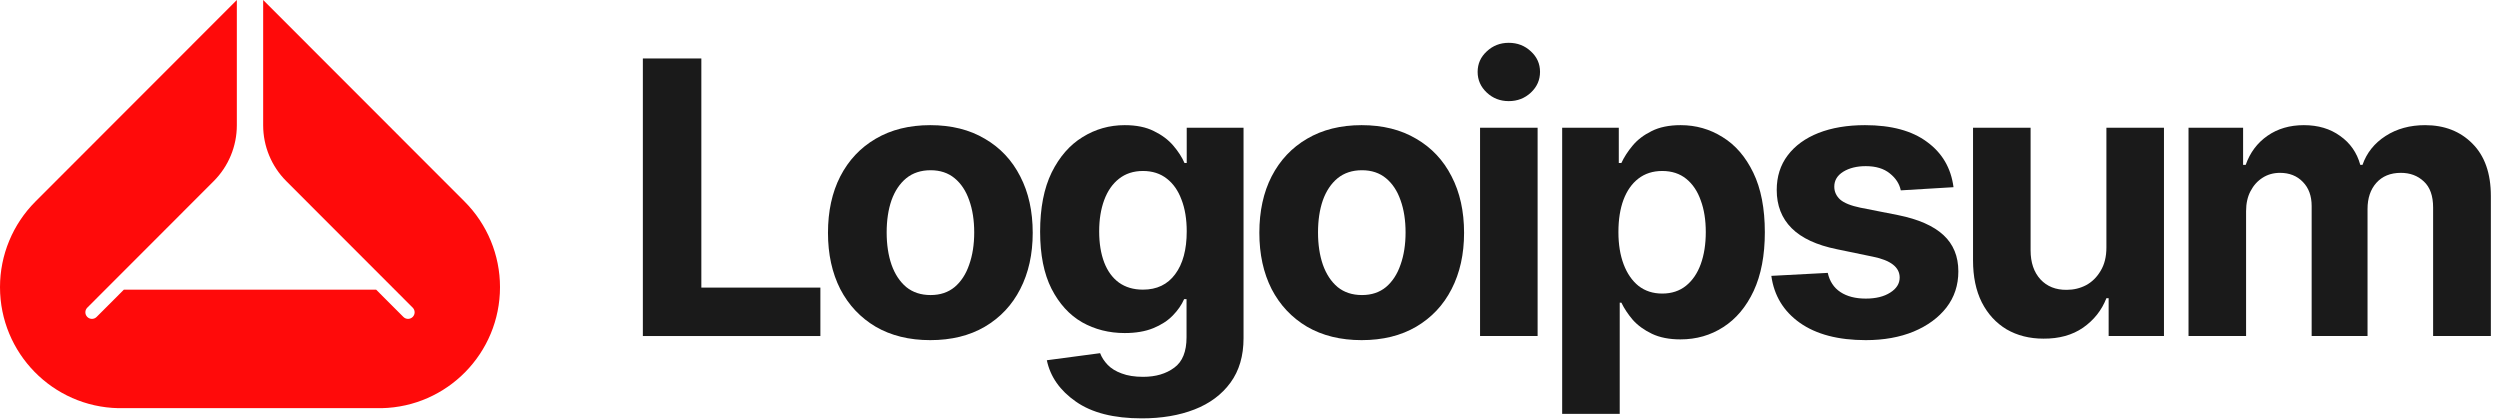
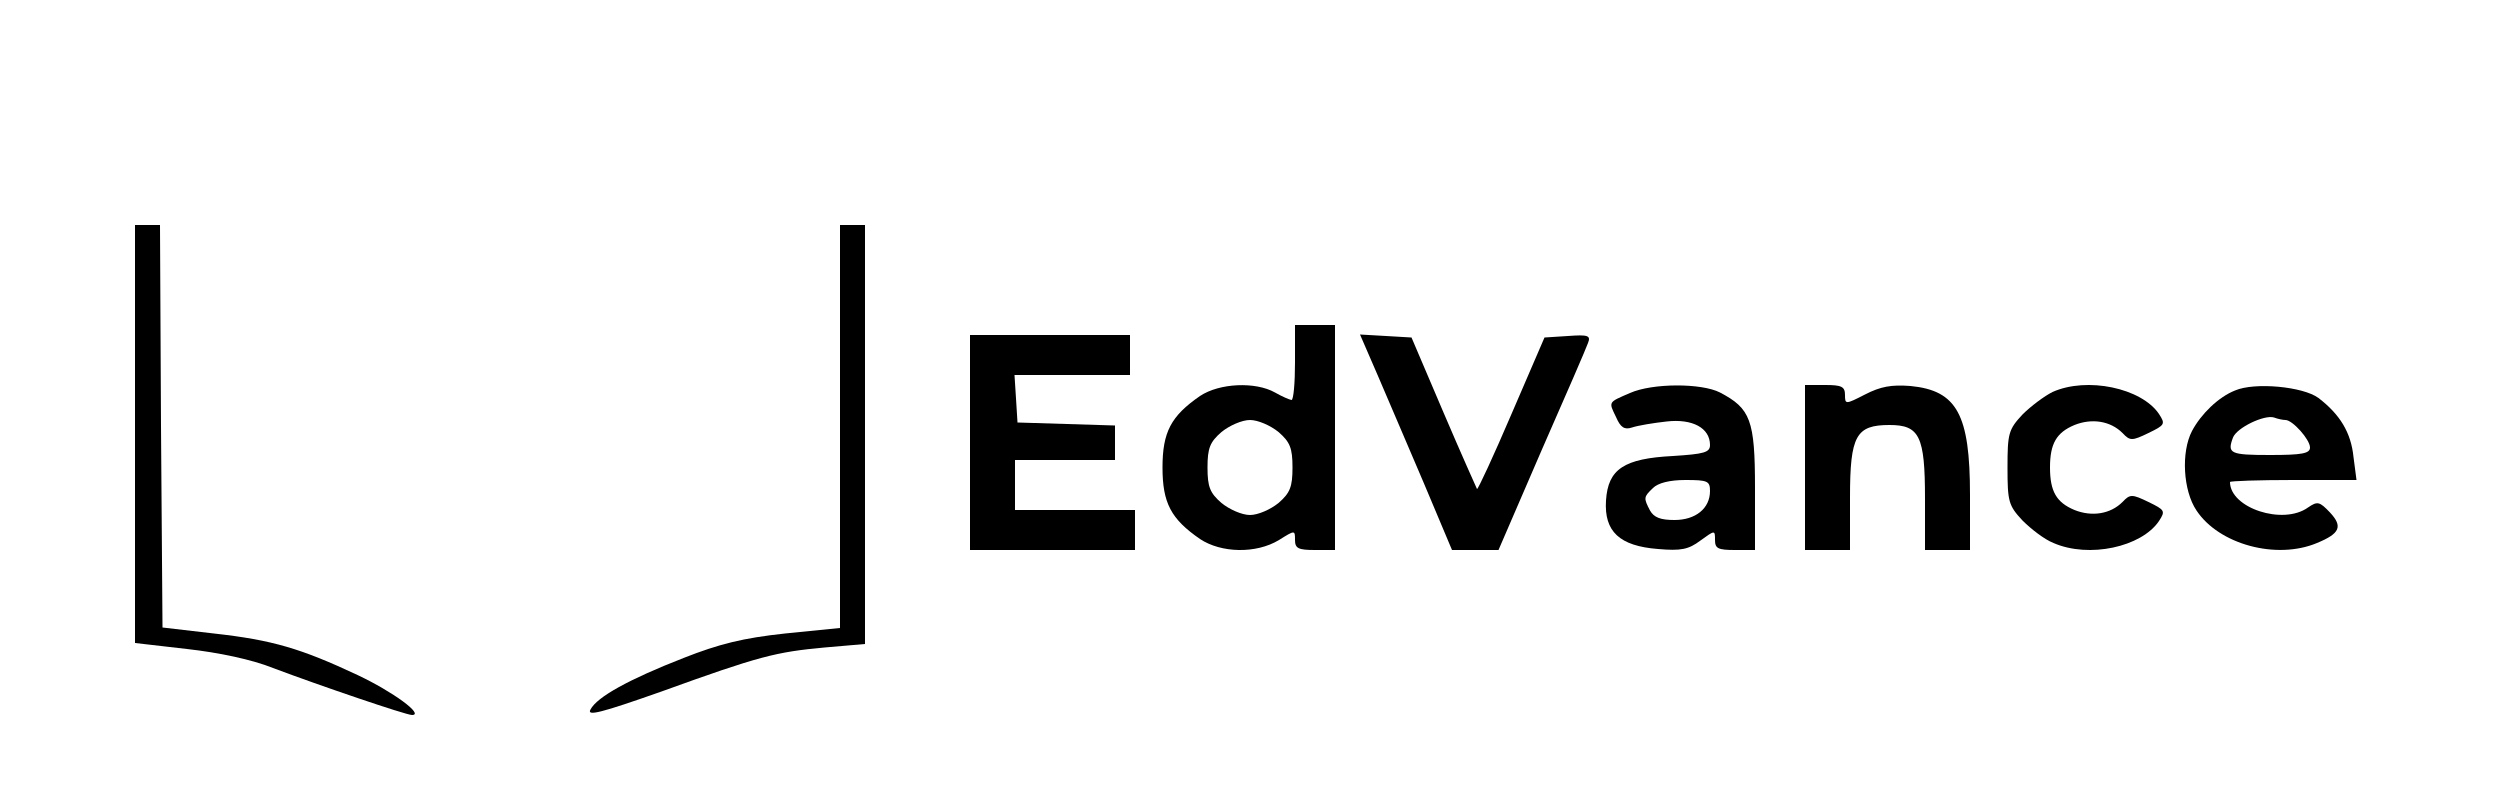
- <svg xmlns="http://www.w3.org/2000/svg" width="245" height="41" viewBox="0 0 245 41" fill="none">
-   <path d="M214.475 32.931V12.521H219.824V16.154H220.08C220.506 14.949 221.217 14 222.215 13.306C223.213 12.612 224.4 12.265 225.775 12.265C227.175 12.265 228.362 12.618 229.335 13.324C230.321 14.018 230.978 14.961 231.307 16.154H231.526C231.94 14.973 232.694 14.03 233.79 13.324C234.885 12.618 236.175 12.265 237.66 12.265C239.558 12.265 241.104 12.868 242.297 14.073C243.502 15.278 244.104 16.988 244.104 19.203V32.931H238.445V20.334C238.445 19.19 238.141 18.338 237.532 17.779C236.936 17.219 236.187 16.939 235.287 16.939C234.264 16.939 233.461 17.267 232.877 17.925C232.305 18.57 232.019 19.422 232.019 20.48V32.931H226.542V20.188C226.542 19.203 226.256 18.418 225.684 17.833C225.112 17.237 224.364 16.939 223.439 16.939C222.806 16.939 222.24 17.097 221.741 17.414C221.242 17.73 220.846 18.168 220.554 18.728C220.262 19.276 220.116 19.933 220.116 20.7V32.931H214.475Z" fill="#1A1A1A" />
-   <path d="M206.428 24.259V12.521H212.069V32.931H206.647V29.225H206.428C205.966 30.406 205.205 31.367 204.146 32.109C203.087 32.84 201.791 33.199 200.258 33.187C198.894 33.187 197.69 32.882 196.643 32.274C195.608 31.653 194.799 30.771 194.215 29.627C193.643 28.483 193.357 27.113 193.357 25.519V12.521H198.998V24.533C198.998 25.726 199.32 26.675 199.966 27.381C200.611 28.075 201.469 28.416 202.54 28.404C203.221 28.404 203.854 28.251 204.438 27.947C205.022 27.631 205.497 27.162 205.862 26.541C206.239 25.921 206.428 25.16 206.428 24.259Z" fill="#1A1A1A" />
-   <path d="M191.444 18.345L186.277 18.655C186.143 18.01 185.784 17.456 185.2 16.994C184.616 16.519 183.831 16.282 182.845 16.282C181.969 16.282 181.233 16.464 180.636 16.829C180.052 17.195 179.76 17.681 179.76 18.29C179.76 18.777 179.949 19.197 180.326 19.549C180.715 19.89 181.379 20.158 182.316 20.353L186.022 21.083C188.006 21.485 189.484 22.136 190.458 23.036C191.432 23.937 191.918 25.124 191.918 26.596C191.918 27.947 191.529 29.128 190.75 30.138C189.971 31.136 188.9 31.921 187.537 32.493C186.174 33.053 184.61 33.333 182.845 33.333C180.143 33.333 177.989 32.767 176.383 31.635C174.788 30.503 173.857 28.969 173.59 27.034L179.121 26.742C179.304 27.57 179.717 28.197 180.362 28.623C181.008 29.049 181.835 29.262 182.845 29.262C183.831 29.262 184.628 29.067 185.237 28.677C185.857 28.288 186.168 27.795 186.168 27.199C186.168 26.189 185.292 25.507 183.539 25.154L180.016 24.424C178.032 24.022 176.553 23.334 175.579 22.361C174.606 21.387 174.119 20.14 174.119 18.618C174.119 17.304 174.478 16.172 175.196 15.223C175.914 14.274 176.918 13.543 178.208 13.032C179.511 12.521 181.032 12.265 182.772 12.265C185.352 12.265 187.379 12.813 188.851 13.909C190.336 14.992 191.2 16.47 191.444 18.345Z" fill="#1A1A1A" />
-   <path d="M153.092 40.562V12.521H158.642V15.971H158.897C159.153 15.412 159.518 14.846 159.993 14.274C160.467 13.702 161.088 13.227 161.855 12.85C162.622 12.46 163.571 12.265 164.703 12.265C166.2 12.265 167.569 12.655 168.81 13.434C170.064 14.2 171.068 15.363 171.822 16.921C172.577 18.479 172.954 20.426 172.954 22.762C172.954 25.026 172.589 26.943 171.859 28.513C171.129 30.071 170.137 31.251 168.883 32.055C167.642 32.858 166.242 33.26 164.684 33.26C163.589 33.26 162.658 33.077 161.891 32.712C161.125 32.347 160.498 31.89 160.011 31.343C159.536 30.783 159.165 30.223 158.897 29.663H158.733V40.562H153.092ZM162.895 28.769C163.82 28.769 164.599 28.513 165.232 28.002C165.865 27.491 166.346 26.785 166.674 25.884C167.003 24.971 167.167 23.925 167.167 22.744C167.167 21.564 167.003 20.529 166.674 19.641C166.358 18.74 165.883 18.034 165.25 17.523C164.617 17.012 163.832 16.756 162.895 16.756C161.983 16.756 161.204 17.006 160.559 17.505C159.926 17.992 159.439 18.685 159.098 19.586C158.77 20.474 158.605 21.527 158.605 22.744C158.605 23.949 158.776 25.002 159.116 25.902C159.457 26.803 159.944 27.509 160.577 28.02C161.222 28.519 161.995 28.769 162.895 28.769Z" fill="#1A1A1A" />
-   <path d="M145.045 32.931V12.521H150.686V32.931H145.045ZM147.856 9.91C147.016 9.91 146.298 9.631 145.702 9.071C145.106 8.511 144.808 7.835 144.808 7.044C144.808 6.253 145.106 5.584 145.702 5.036C146.298 4.476 147.016 4.196 147.856 4.196C148.708 4.196 149.432 4.476 150.029 5.036C150.625 5.584 150.923 6.253 150.923 7.044C150.923 7.835 150.625 8.511 150.029 9.071C149.432 9.631 148.708 9.91 147.856 9.91Z" fill="#1A1A1A" />
-   <path d="M133.438 33.333C131.381 33.333 129.598 32.894 128.089 32.018C126.592 31.13 125.436 29.901 124.62 28.331C123.817 26.748 123.416 24.911 123.416 22.817C123.416 20.7 123.817 18.856 124.62 17.286C125.436 15.704 126.592 14.474 128.089 13.598C129.598 12.71 131.381 12.265 133.438 12.265C135.507 12.265 137.29 12.71 138.787 13.598C140.296 14.474 141.452 15.704 142.255 17.286C143.071 18.856 143.479 20.7 143.479 22.817C143.479 24.911 143.071 26.748 142.255 28.331C141.452 29.901 140.296 31.13 138.787 32.018C137.29 32.894 135.507 33.333 133.438 33.333ZM133.474 28.915C134.412 28.915 135.197 28.653 135.829 28.13C136.462 27.594 136.937 26.864 137.253 25.939C137.582 25.014 137.746 23.961 137.746 22.781C137.746 21.588 137.582 20.535 137.253 19.622C136.937 18.71 136.462 17.992 135.829 17.468C135.197 16.945 134.412 16.683 133.474 16.683C132.525 16.683 131.728 16.945 131.083 17.468C130.45 17.992 129.969 18.71 129.641 19.622C129.324 20.535 129.166 21.588 129.166 22.781C129.166 23.961 129.324 25.014 129.641 25.939C129.969 26.864 130.45 27.594 131.083 28.13C131.728 28.653 132.525 28.915 133.474 28.915Z" fill="#1A1A1A" />
-   <path d="M111.9 41C109.149 41 106.995 40.452 105.437 39.357C103.879 38.274 102.93 36.923 102.589 35.304L107.811 34.611C107.969 35.024 108.218 35.408 108.559 35.761C108.9 36.114 109.356 36.393 109.928 36.6C110.5 36.819 111.2 36.929 112.028 36.929C113.257 36.929 114.273 36.631 115.076 36.034C115.88 35.45 116.281 34.458 116.281 33.059V29.316H116.044C115.8 29.876 115.429 30.412 114.93 30.923C114.431 31.434 113.792 31.848 113.013 32.164C112.234 32.481 111.303 32.639 110.22 32.639C108.687 32.639 107.293 32.286 106.04 31.58C104.798 30.862 103.8 29.767 103.046 28.294C102.303 26.821 101.932 24.959 101.932 22.708C101.932 20.383 102.309 18.448 103.064 16.902C103.831 15.357 104.841 14.2 106.094 13.434C107.348 12.655 108.723 12.265 110.22 12.265C111.364 12.265 112.32 12.46 113.086 12.85C113.865 13.227 114.498 13.702 114.985 14.274C115.472 14.846 115.837 15.412 116.08 15.971H116.299V12.521H121.867V33.15C121.867 34.878 121.441 36.327 120.59 37.495C119.738 38.663 118.563 39.539 117.066 40.124C115.569 40.708 113.847 41 111.9 41ZM112.009 28.385C113.372 28.385 114.425 27.88 115.168 26.87C115.922 25.86 116.299 24.46 116.299 22.671C116.299 21.479 116.129 20.444 115.788 19.568C115.46 18.679 114.979 17.992 114.346 17.505C113.713 17.006 112.934 16.756 112.009 16.756C111.084 16.756 110.299 17.012 109.654 17.523C109.021 18.022 108.541 18.716 108.212 19.604C107.884 20.493 107.719 21.515 107.719 22.671C107.719 23.84 107.884 24.856 108.212 25.72C108.541 26.572 109.021 27.229 109.654 27.692C110.299 28.154 111.084 28.385 112.009 28.385Z" fill="#1A1A1A" />
-   <path d="M91.165 33.333C89.108 33.333 87.325 32.894 85.816 32.018C84.319 31.13 83.163 29.901 82.347 28.331C81.544 26.748 81.142 24.911 81.142 22.817C81.142 20.7 81.544 18.856 82.347 17.286C83.163 15.704 84.319 14.474 85.816 13.598C87.325 12.71 89.108 12.265 91.165 12.265C93.234 12.265 95.017 12.71 96.514 13.598C98.023 14.474 99.179 15.704 99.983 17.286C100.798 18.856 101.206 20.7 101.206 22.817C101.206 24.911 100.798 26.748 99.983 28.331C99.179 29.901 98.023 31.13 96.514 32.018C95.017 32.894 93.234 33.333 91.165 33.333ZM91.201 28.915C92.139 28.915 92.924 28.653 93.556 28.13C94.189 27.594 94.664 26.864 94.98 25.939C95.309 25.014 95.473 23.961 95.473 22.781C95.473 21.588 95.309 20.535 94.98 19.622C94.664 18.71 94.189 17.992 93.556 17.468C92.924 16.945 92.139 16.683 91.201 16.683C90.252 16.683 89.455 16.945 88.81 17.468C88.177 17.992 87.696 18.71 87.368 19.622C87.051 20.535 86.893 21.588 86.893 22.781C86.893 23.961 87.051 25.014 87.368 25.939C87.696 26.864 88.177 27.594 88.81 28.13C89.455 28.653 90.252 28.915 91.201 28.915Z" fill="#1A1A1A" />
-   <path d="M63 32.931V5.73H68.732V28.184H80.398V32.931H63Z" fill="#1A1A1A" />
-   <path d="M37.395 40C43.828 39.869 49 34.607 49 28.139C49 24.993 47.751 21.976 45.528 19.752L25.79 0V12.277C25.79 14.33 26.605 16.299 28.056 17.751L32.679 22.378L32.692 22.391L40.445 30.149C40.697 30.401 40.697 30.809 40.445 31.061C40.194 31.313 39.785 31.313 39.533 31.061L36.861 28.387H12.139L9.467 31.061C9.215 31.313 8.807 31.313 8.555 31.061C8.303 30.809 8.303 30.401 8.555 30.149L16.308 22.391L16.32 22.378L20.944 17.751C22.395 16.299 23.21 14.33 23.21 12.277V0L3.472 19.752C1.249 21.976 0 24.993 0 28.139C0 34.607 5.173 39.869 11.605 40H37.395Z" fill="#FF0A0A" />
+ <svg xmlns="http://www.w3.org/2000/svg" version="1.0" width="500pt" height="157pt" viewBox="0 0 500 157" preserveAspectRatio="xMidYMid meet">
+   <g transform="translate(0,157) scale(0.1,-0.1)" fill="#000000" stroke="none">
+     <path d="M270 702 l0 -418 104 -12 c63 -7 130 -21 172 -38 93 -35 266 -94 278 -94 25 0 -37 46 -109 80 -113 53 -170 70 -287 83 l-103 12 -3 403 -2 402 -25 0 -25 0 0 -418z" />
+     <path d="M1680 717 l0 -403 -110 -11 c-84 -9 -132 -21 -203 -49 -110 -43 -173 -78 -186 -103 -8 -14 20 -7 142 36 196 71 229 79 326 88 l81 7 0 419 0 419 -25 0 -25 0 0 -403z" />
+     <path d="M2590 845 c0 -41 -3 -75 -7 -75 -5 1 -19 7 -33 15 -39 22 -111 19 -150 -7 -58 -40 -75 -72 -75 -143 0 -71 17 -103 75 -143 42 -28 112 -30 158 -2 32 20 32 20 32 0 0 -17 7 -20 40 -20 l40 0 0 225 0 225 -40 0 -40 0 0 -75z m-33 -139 c23 -20 28 -32 28 -71 0 -39 -5 -51 -28 -71 -16 -13 -41 -24 -57 -24 -16 0 -41 11 -57 24 -23 20 -28 32 -28 71 0 39 5 51 28 71 16 13 41 24 57 24 16 0 41 -11 57 -24z" />
+     <path d="M1940 685 l0 -215 165 0 165 0 0 40 0 40 -120 0 -120 0 0 50 0 50 100 0 100 0 0 35 0 34 -97 3 -98 3 -3 48 -3 47 115 0 116 0 0 40 0 40 -160 0 -160 0 0 -215z" />
+     <path d="M2756 818 c20 -46 61 -143 92 -215 l56 -133 47 0 46 0 86 199 c48 109 90 206 93 215 6 15 0 17 -40 14 l-47 -3 -66 -153 c-36 -84 -67 -151 -69 -150 -1 2 -32 71 -67 153 l-64 150 -51 3 -52 3 36 -83z" />
+     <path d="M3260 784 c-44 -19 -43 -17 -28 -48 9 -21 17 -26 32 -21 12 4 42 9 69 12 52 6 87 -13 87 -47 0 -15 -12 -18 -74 -22 -98 -5 -130 -26 -134 -89 -4 -62 27 -91 104 -97 46 -4 61 -1 85 17 29 21 29 21 29 1 0 -17 6 -20 40 -20 l40 0 0 124 c0 136 -9 159 -70 191 -37 19 -135 19 -180 -1z m160 -196 c0 -35 -29 -58 -71 -58 -28 0 -41 5 -49 19 -13 25 -13 27 6 45 10 10 33 16 65 16 44 0 49 -2 49 -22z" />
+     <path d="M3610 635 l0 -165 45 0 45 0 0 105 c0 124 12 145 79 145 60 0 71 -22 71 -147 l0 -103 45 0 45 0 0 110 c0 161 -26 209 -119 218 -38 3 -60 -1 -91 -17 -39 -20 -40 -20 -40 -1 0 17 -7 20 -40 20 l-40 0 0 -165z" />
+     <path d="M4105 786 c-16 -8 -43 -28 -60 -45 -28 -30 -30 -38 -30 -106 0 -68 2 -76 30 -106 17 -17 44 -38 62 -45 71 -31 176 -8 211 44 13 20 12 22 -21 38 -33 16 -37 16 -52 0 -24 -24 -61 -30 -96 -16 -36 15 -49 37 -49 85 0 48 13 70 49 85 35 14 72 8 96 -16 15 -16 19 -16 52 0 33 16 34 18 21 38 -35 52 -144 75 -213 44z" />
+     <path d="M4470 789 c-33 -13 -68 -47 -86 -81 -22 -42 -18 -119 9 -159 45 -68 160 -99 241 -65 46 19 52 33 26 61 -21 22 -25 23 -44 10 -50 -36 -156 -1 -156 51 0 2 57 4 126 4 l127 0 -6 46 c-5 49 -27 85 -70 118 -31 23 -128 32 -167 15z m101 -59 c14 0 49 -39 49 -55 0 -12 -16 -15 -80 -15 -80 0 -86 3 -74 35 8 20 63 46 82 40 8 -3 18 -5 23 -5z" />
+   </g>
</svg>
